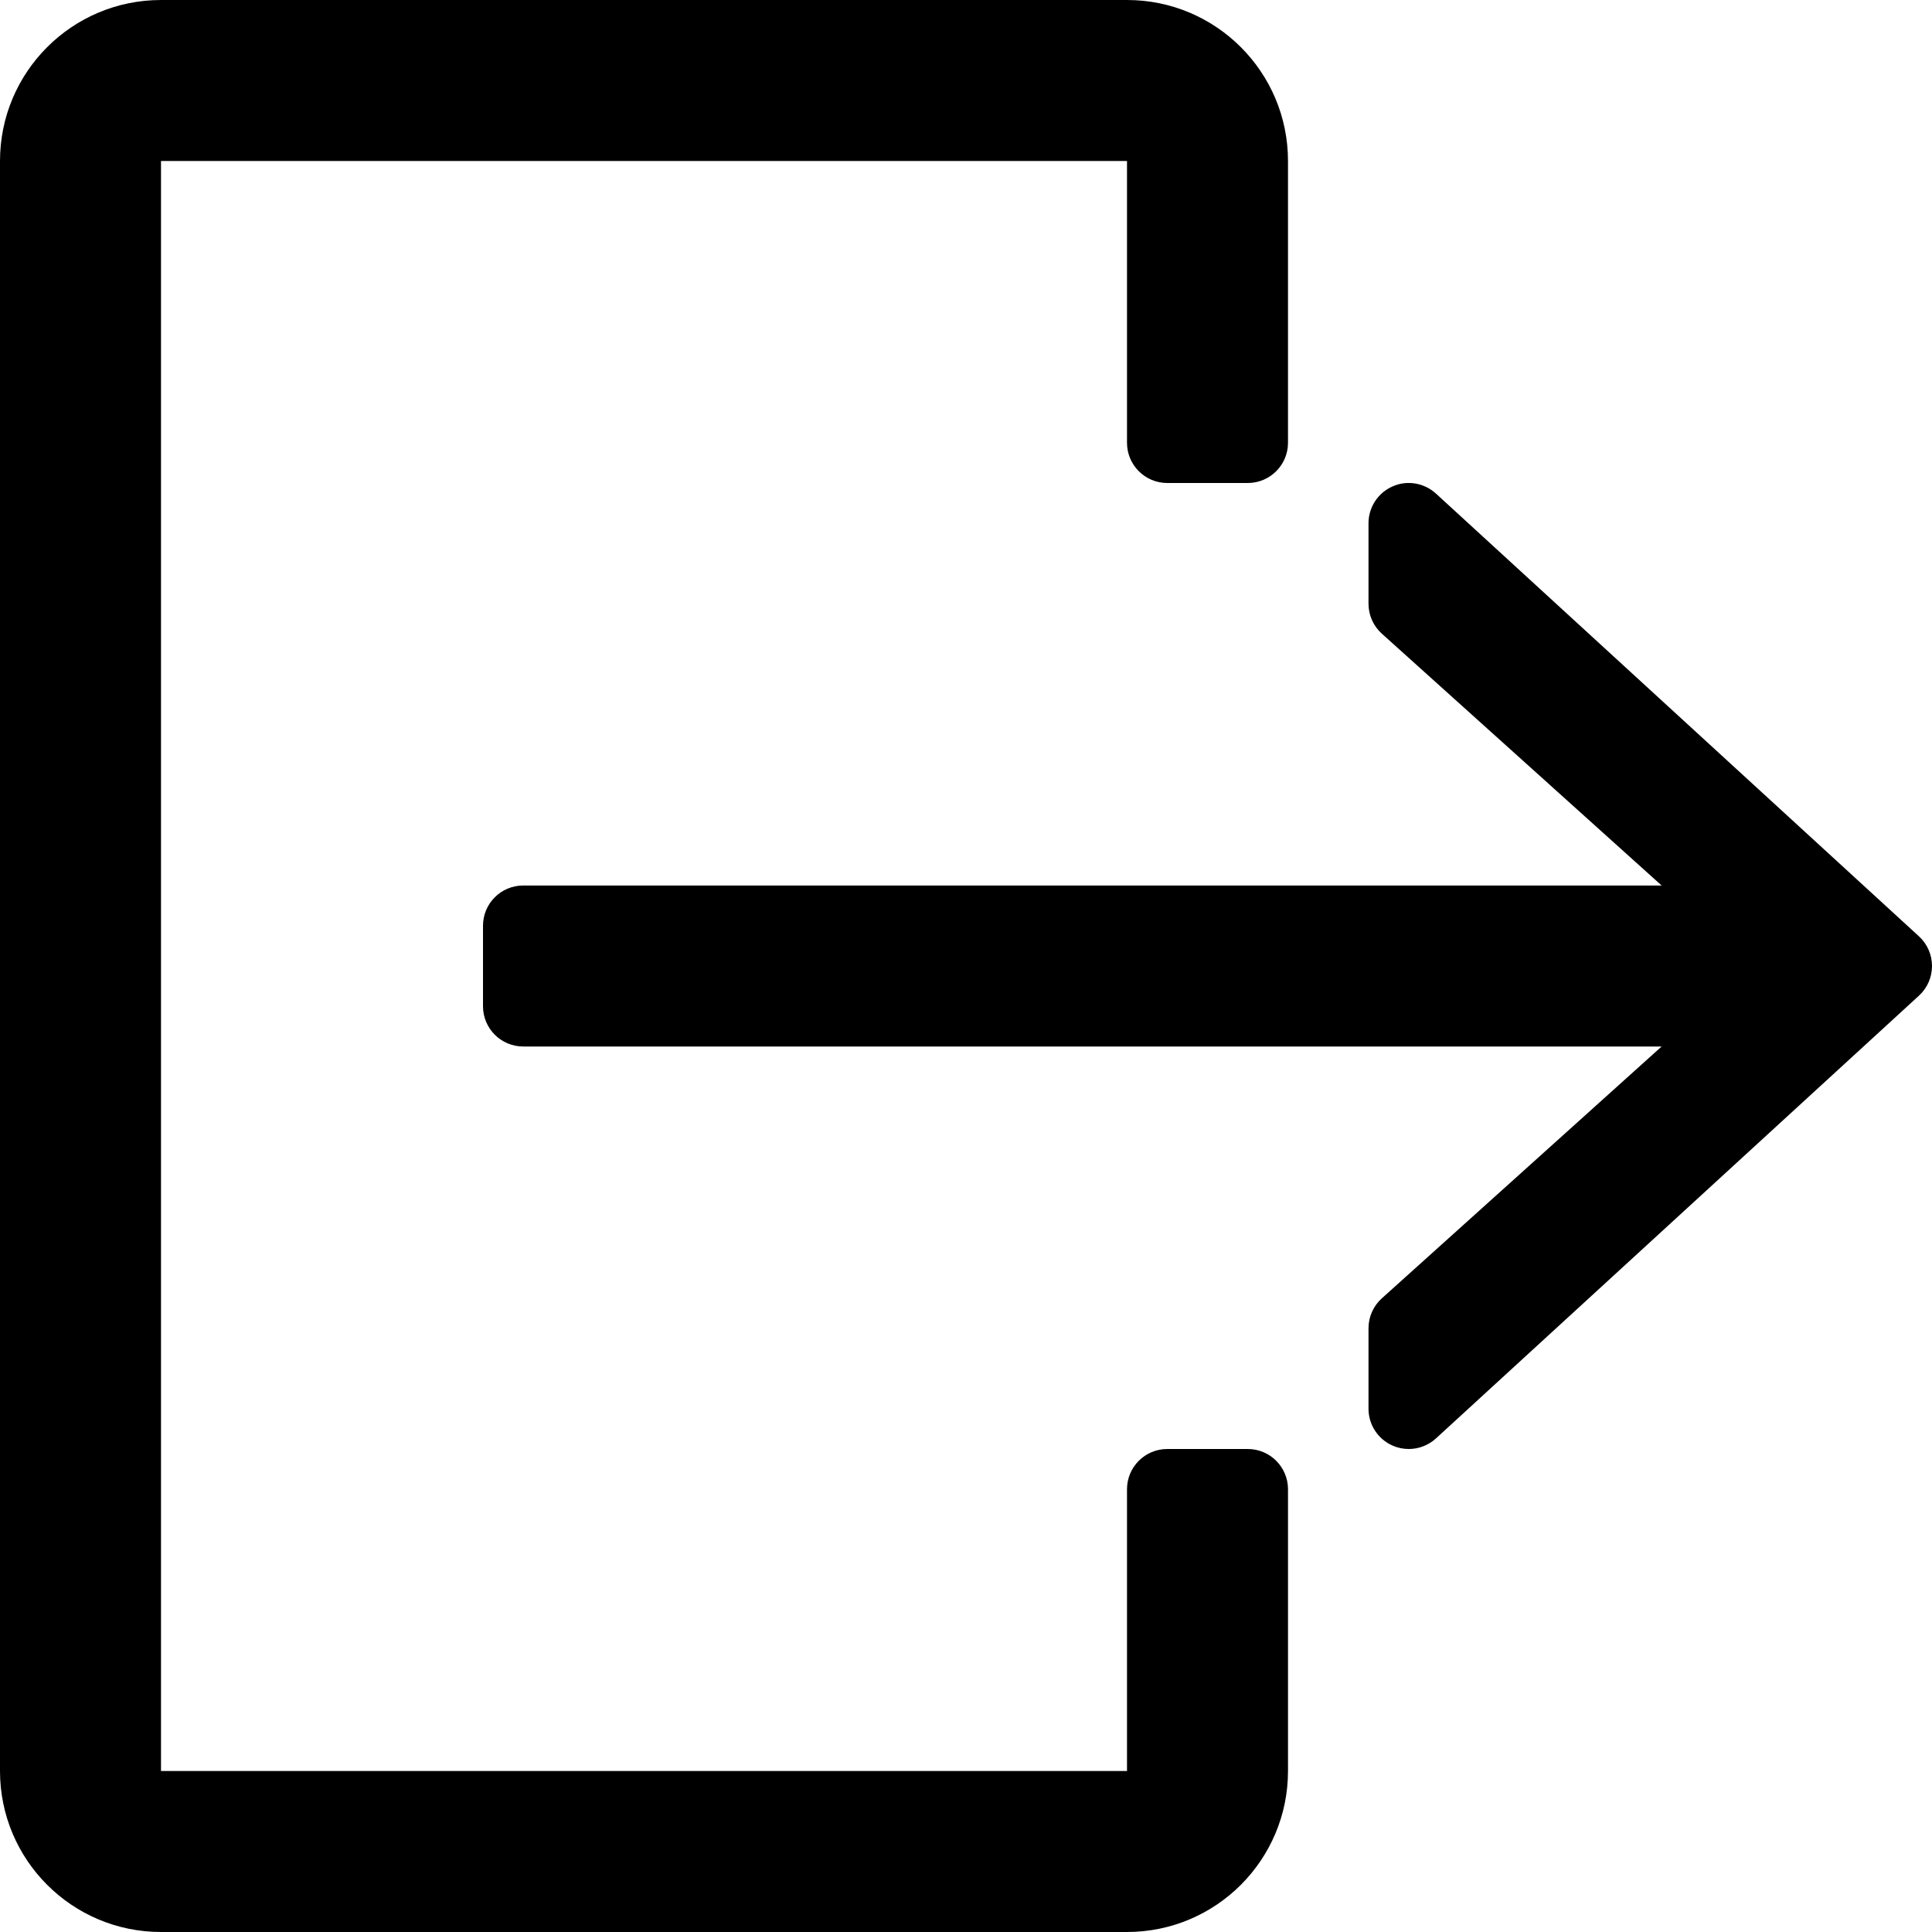
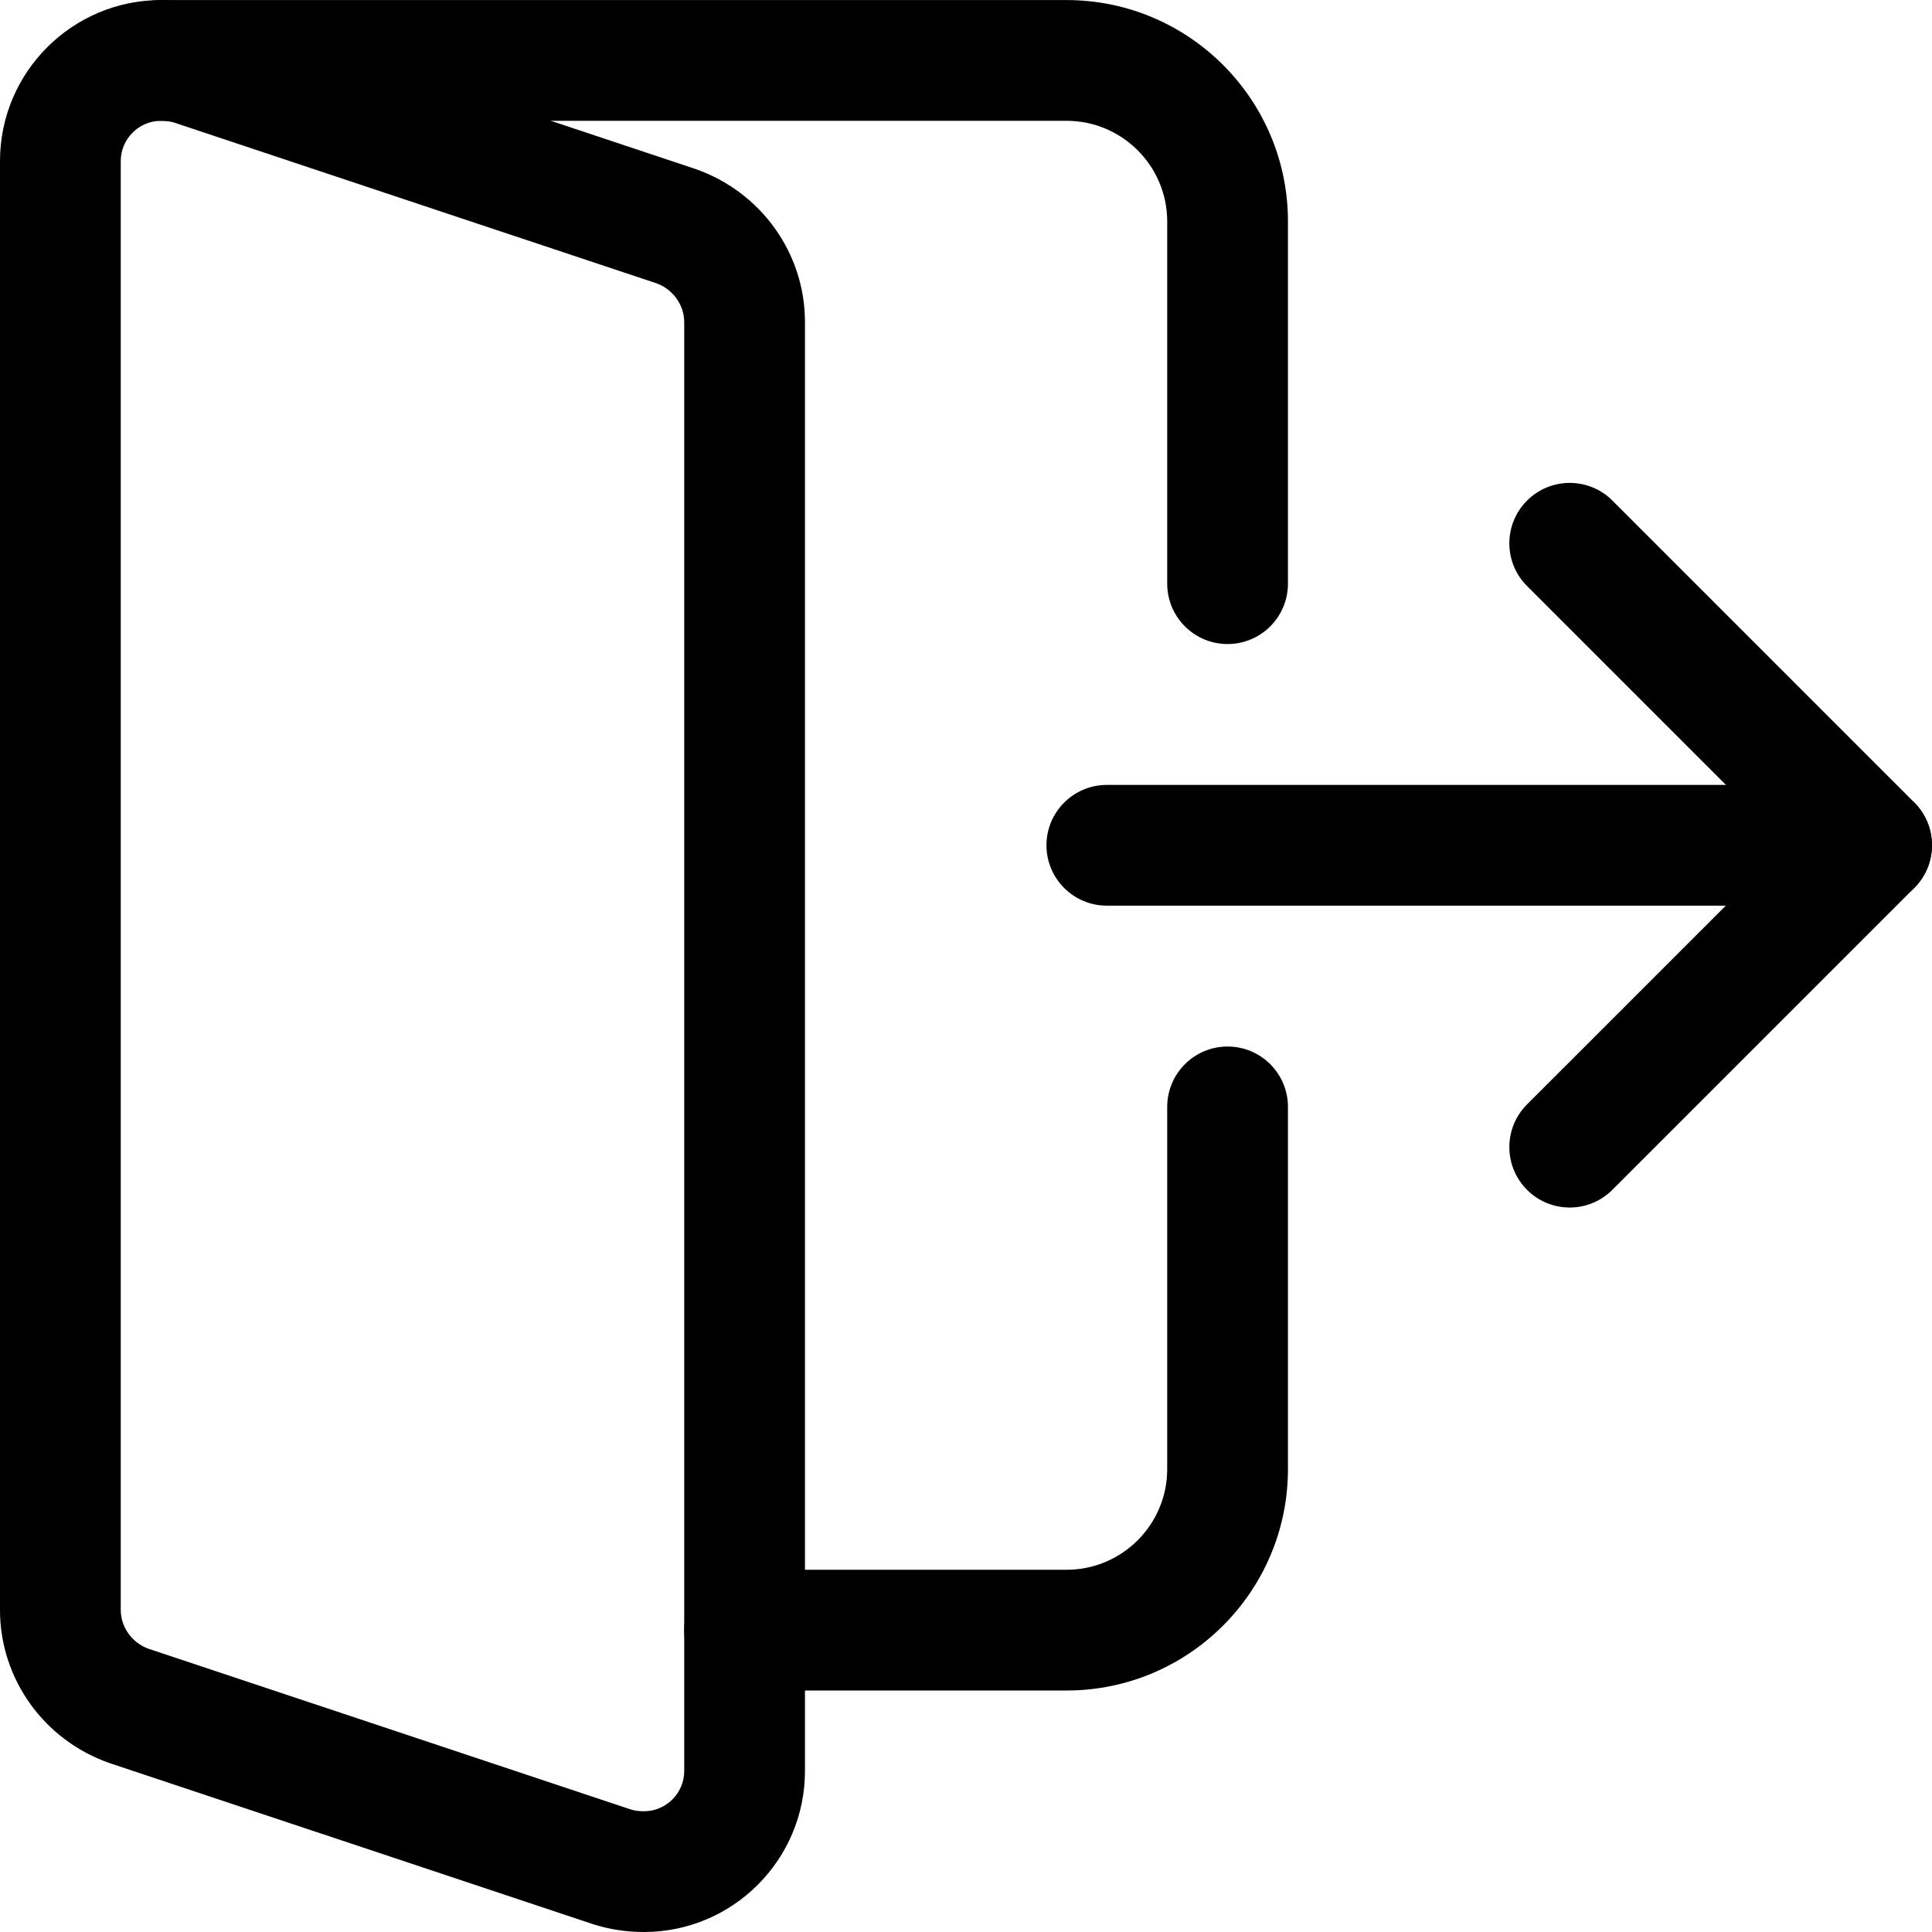
- <svg xmlns="http://www.w3.org/2000/svg" width="512" height="512" viewBox="0 0 512 512">
-   <g>
-     <path d="M330.667,384h-21.333c-5.891,0-10.667,4.776-10.667,10.667v74.667h-256V42.667h256v74.667     c0,5.891,4.776,10.667,10.667,10.667h21.333c5.891,0,10.667-4.776,10.667-10.667V42.667C341.333,19.103,322.231,0,298.667,0h-256     C19.103,0,0,19.103,0,42.667v426.667C0,492.898,19.103,512,42.667,512h256c23.564,0,42.667-19.102,42.667-42.667v-74.667     C341.333,388.776,336.558,384,330.667,384z" />
-     <path d="M508.542,248.135l-128-117.333c-3.125-2.844-7.656-3.625-11.5-1.896c-3.875,1.698-6.375,5.531-6.375,9.76V160     c0,3.021,1.281,5.906,3.531,7.927l74.151,66.74H138.667c-5.896,0-10.667,4.771-10.667,10.667v21.333     c0,5.896,4.771,10.667,10.667,10.667h301.682l-74.151,66.74c-2.25,2.021-3.531,4.906-3.531,7.927v21.333     c0,4.229,2.5,8.063,6.375,9.76c1.375,0.615,2.844,0.906,4.292,0.906c2.615,0,5.198-0.969,7.208-2.802l128-117.333     C510.75,261.844,512,258.99,512,256S510.75,250.156,508.542,248.135z" />
-   </g>
+ <svg xmlns="http://www.w3.org/2000/svg" height="512pt" viewBox="0 0 512.016 512" width="512pt">
+   <path d="m496 240.008h-202.668c-8.832 0-16-7.168-16-16 0-8.832 7.168-16 16-16h202.668c8.832 0 16 7.168 16 16 0 8.832-7.168 16-16 16zm0 0" />
+   <path d="m416 320.008c-4.098 0-8.191-1.559-11.309-4.691-6.25-6.254-6.25-16.387 0-22.637l68.695-68.691-68.695-68.695c-6.25-6.25-6.25-16.383 0-22.633 6.254-6.254 16.387-6.254 22.637 0l80 80c6.25 6.25 6.25 16.383 0 22.633l-80 80c-3.137 3.156-7.23 4.715-11.328 4.715zm0 0" />
+   <path d="m170.668 512.008c-4.566 0-8.898-.641-13.227-1.984l-128.387-42.773c-17.469-6.102-29.055-22.379-29.055-40.574v-384c0-23.531 19.137-42.668 42.668-42.668 4.562 0 8.895.641 13.227 1.984l128.383 42.773c17.473 6.102 29.055 22.379 29.055 40.574v384c0 23.531-19.133 42.668-42.664 42.668zm-128-480c-5.867 0-10.668 4.801-10.668 10.668v384c0 4.543 3.051 8.766 7.402 10.281l127.785 42.582c.918.297 2.113.469 3.48.469 5.867 0 10.664-4.801 10.664-10.668v-384c0-4.543-3.051-8.766-7.402-10.281l-127.785-42.582c-.918-.297-2.113-.469-3.477-.469zm0 0" />
+   <path d="m325.332 170.676c-8.832 0-16-7.168-16-16v-96c0-14.699-11.965-26.668-26.664-26.668h-240c-8.832 0-16-7.168-16-16 0-8.832 7.168-16 16-16h240c32.363 0 58.664 26.305 58.664 58.668v96c0 8.832-7.168 16-16 16zm0 0" />
+   <path d="m282.668 448.008h-85.336c-8.832 0-16-7.168-16-16 0-8.832 7.168-16 16-16h85.336c14.699 0 26.664-11.969 26.664-26.668v-96c0-8.832 7.168-16 16-16s16 7.168 16 16v96c0 32.363-26.301 58.668-58.664 58.668zm0 0" />
</svg>
